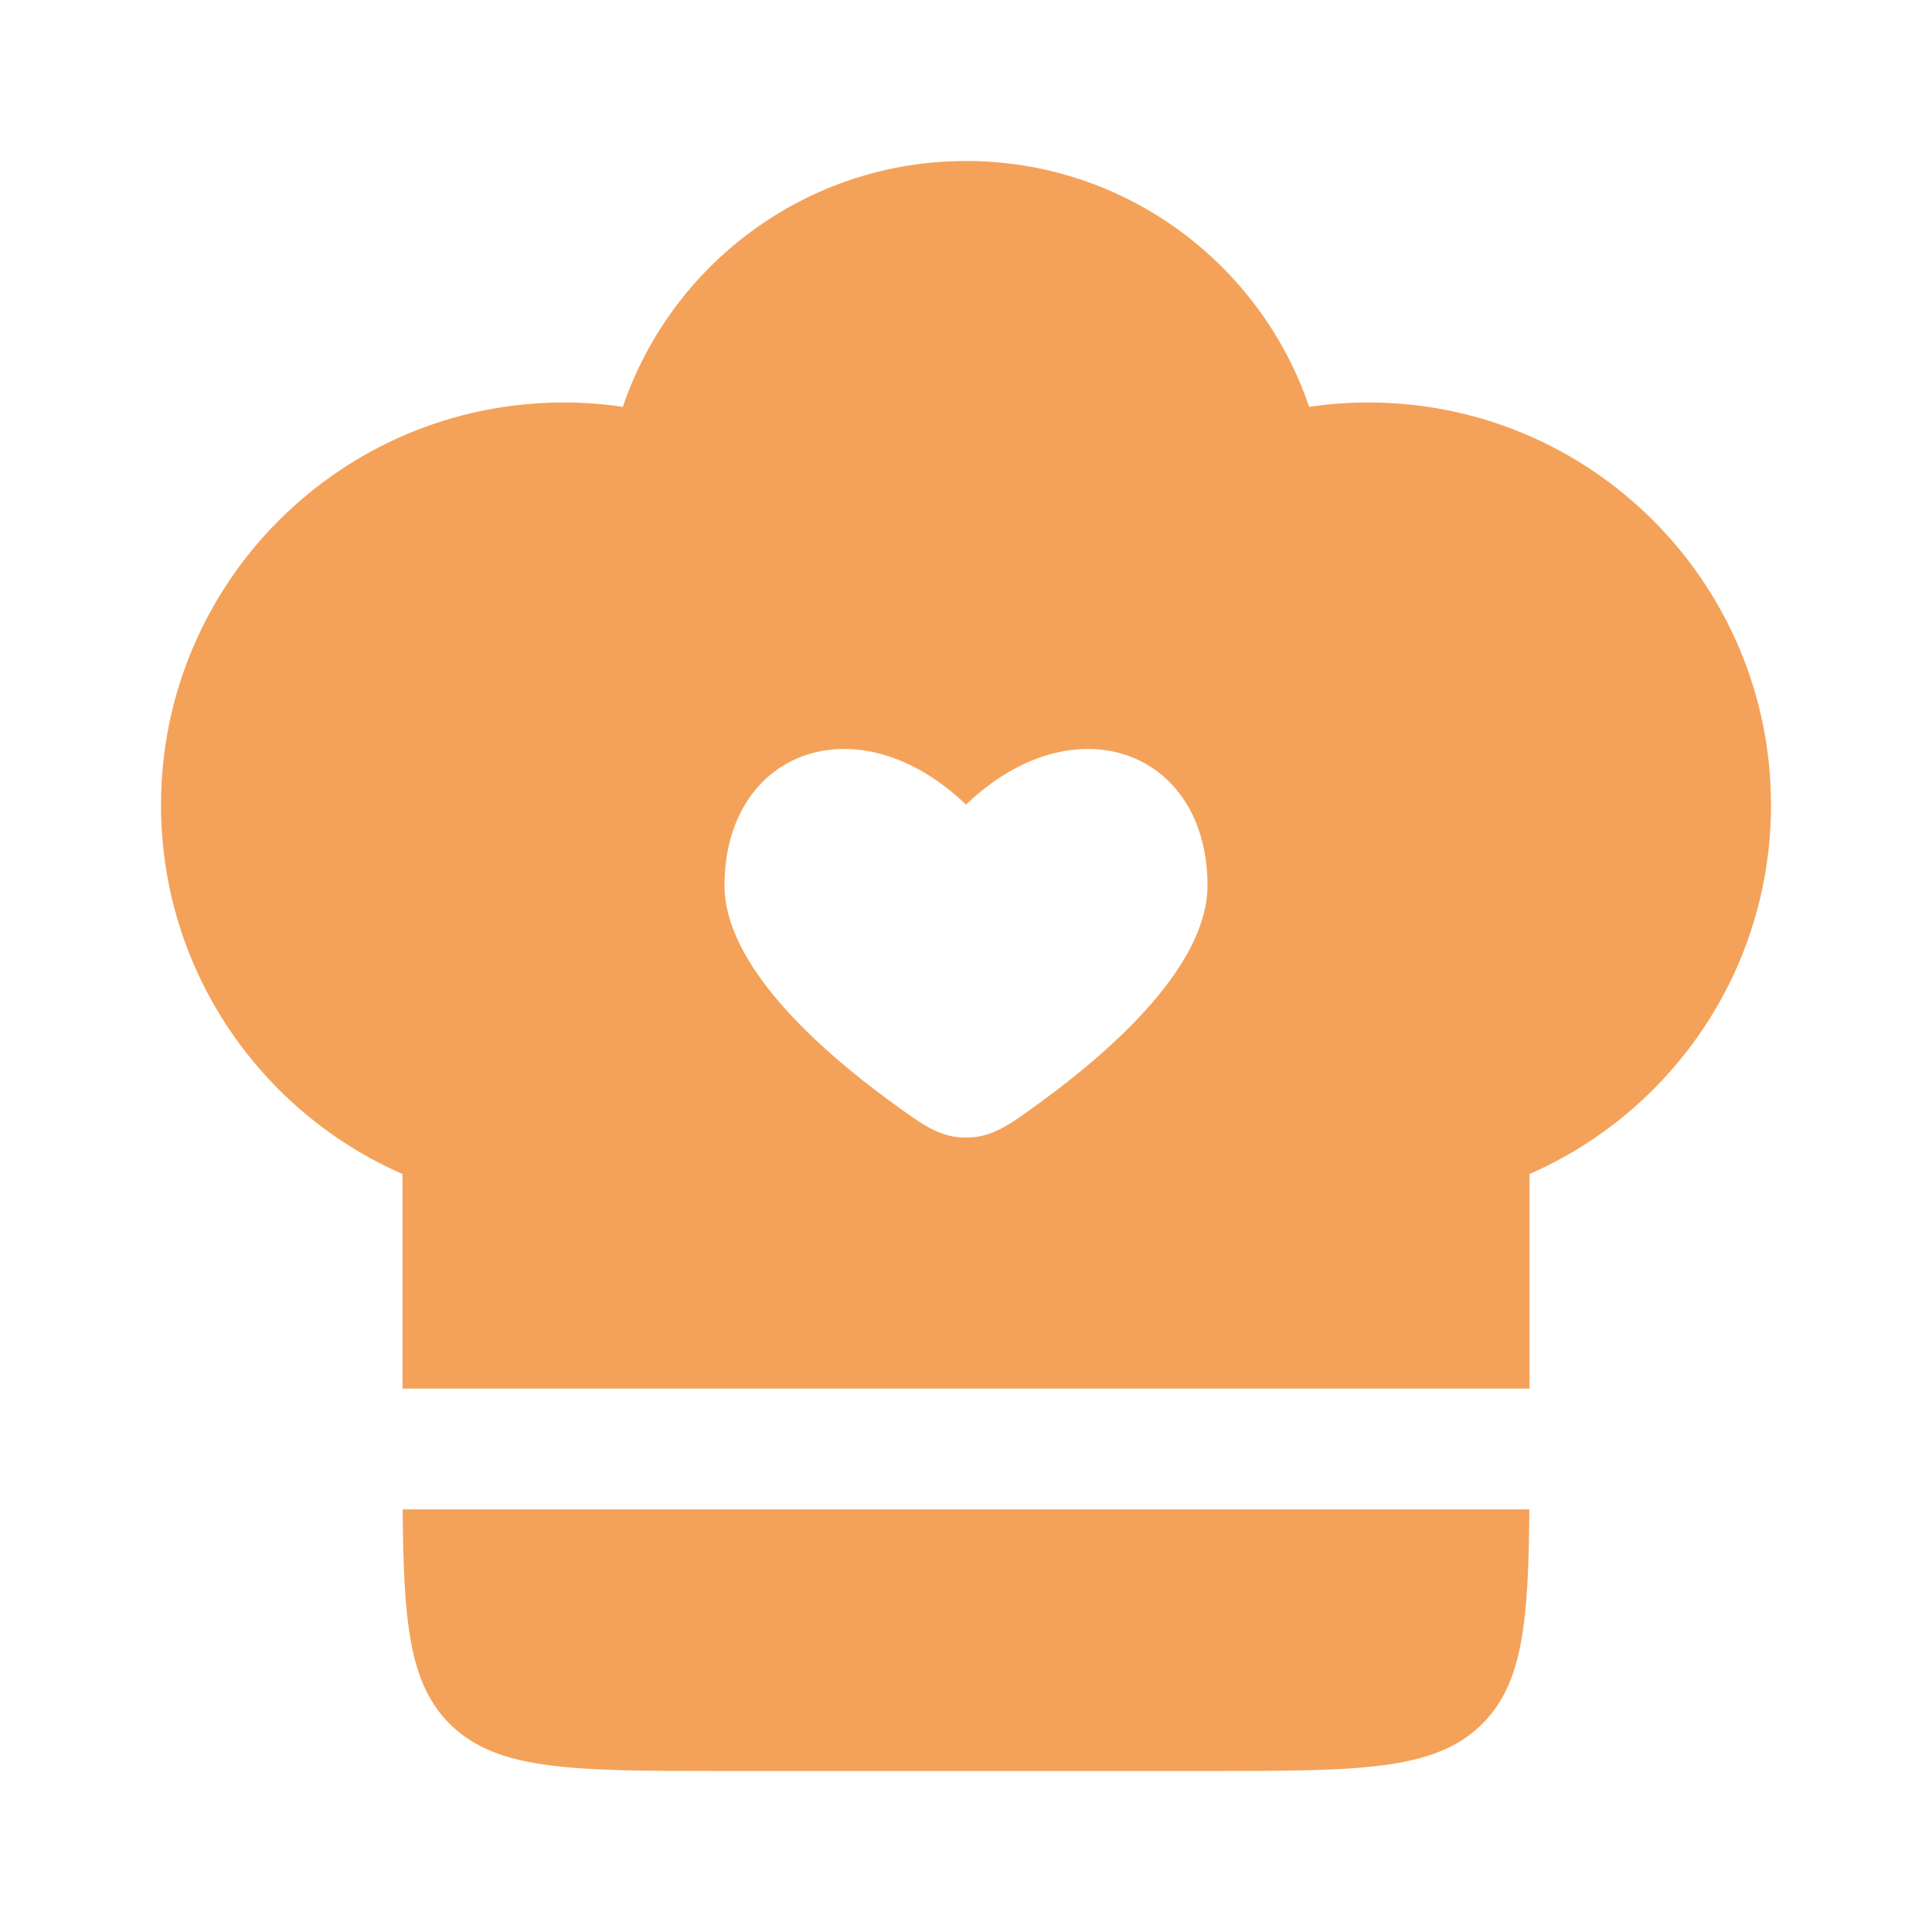
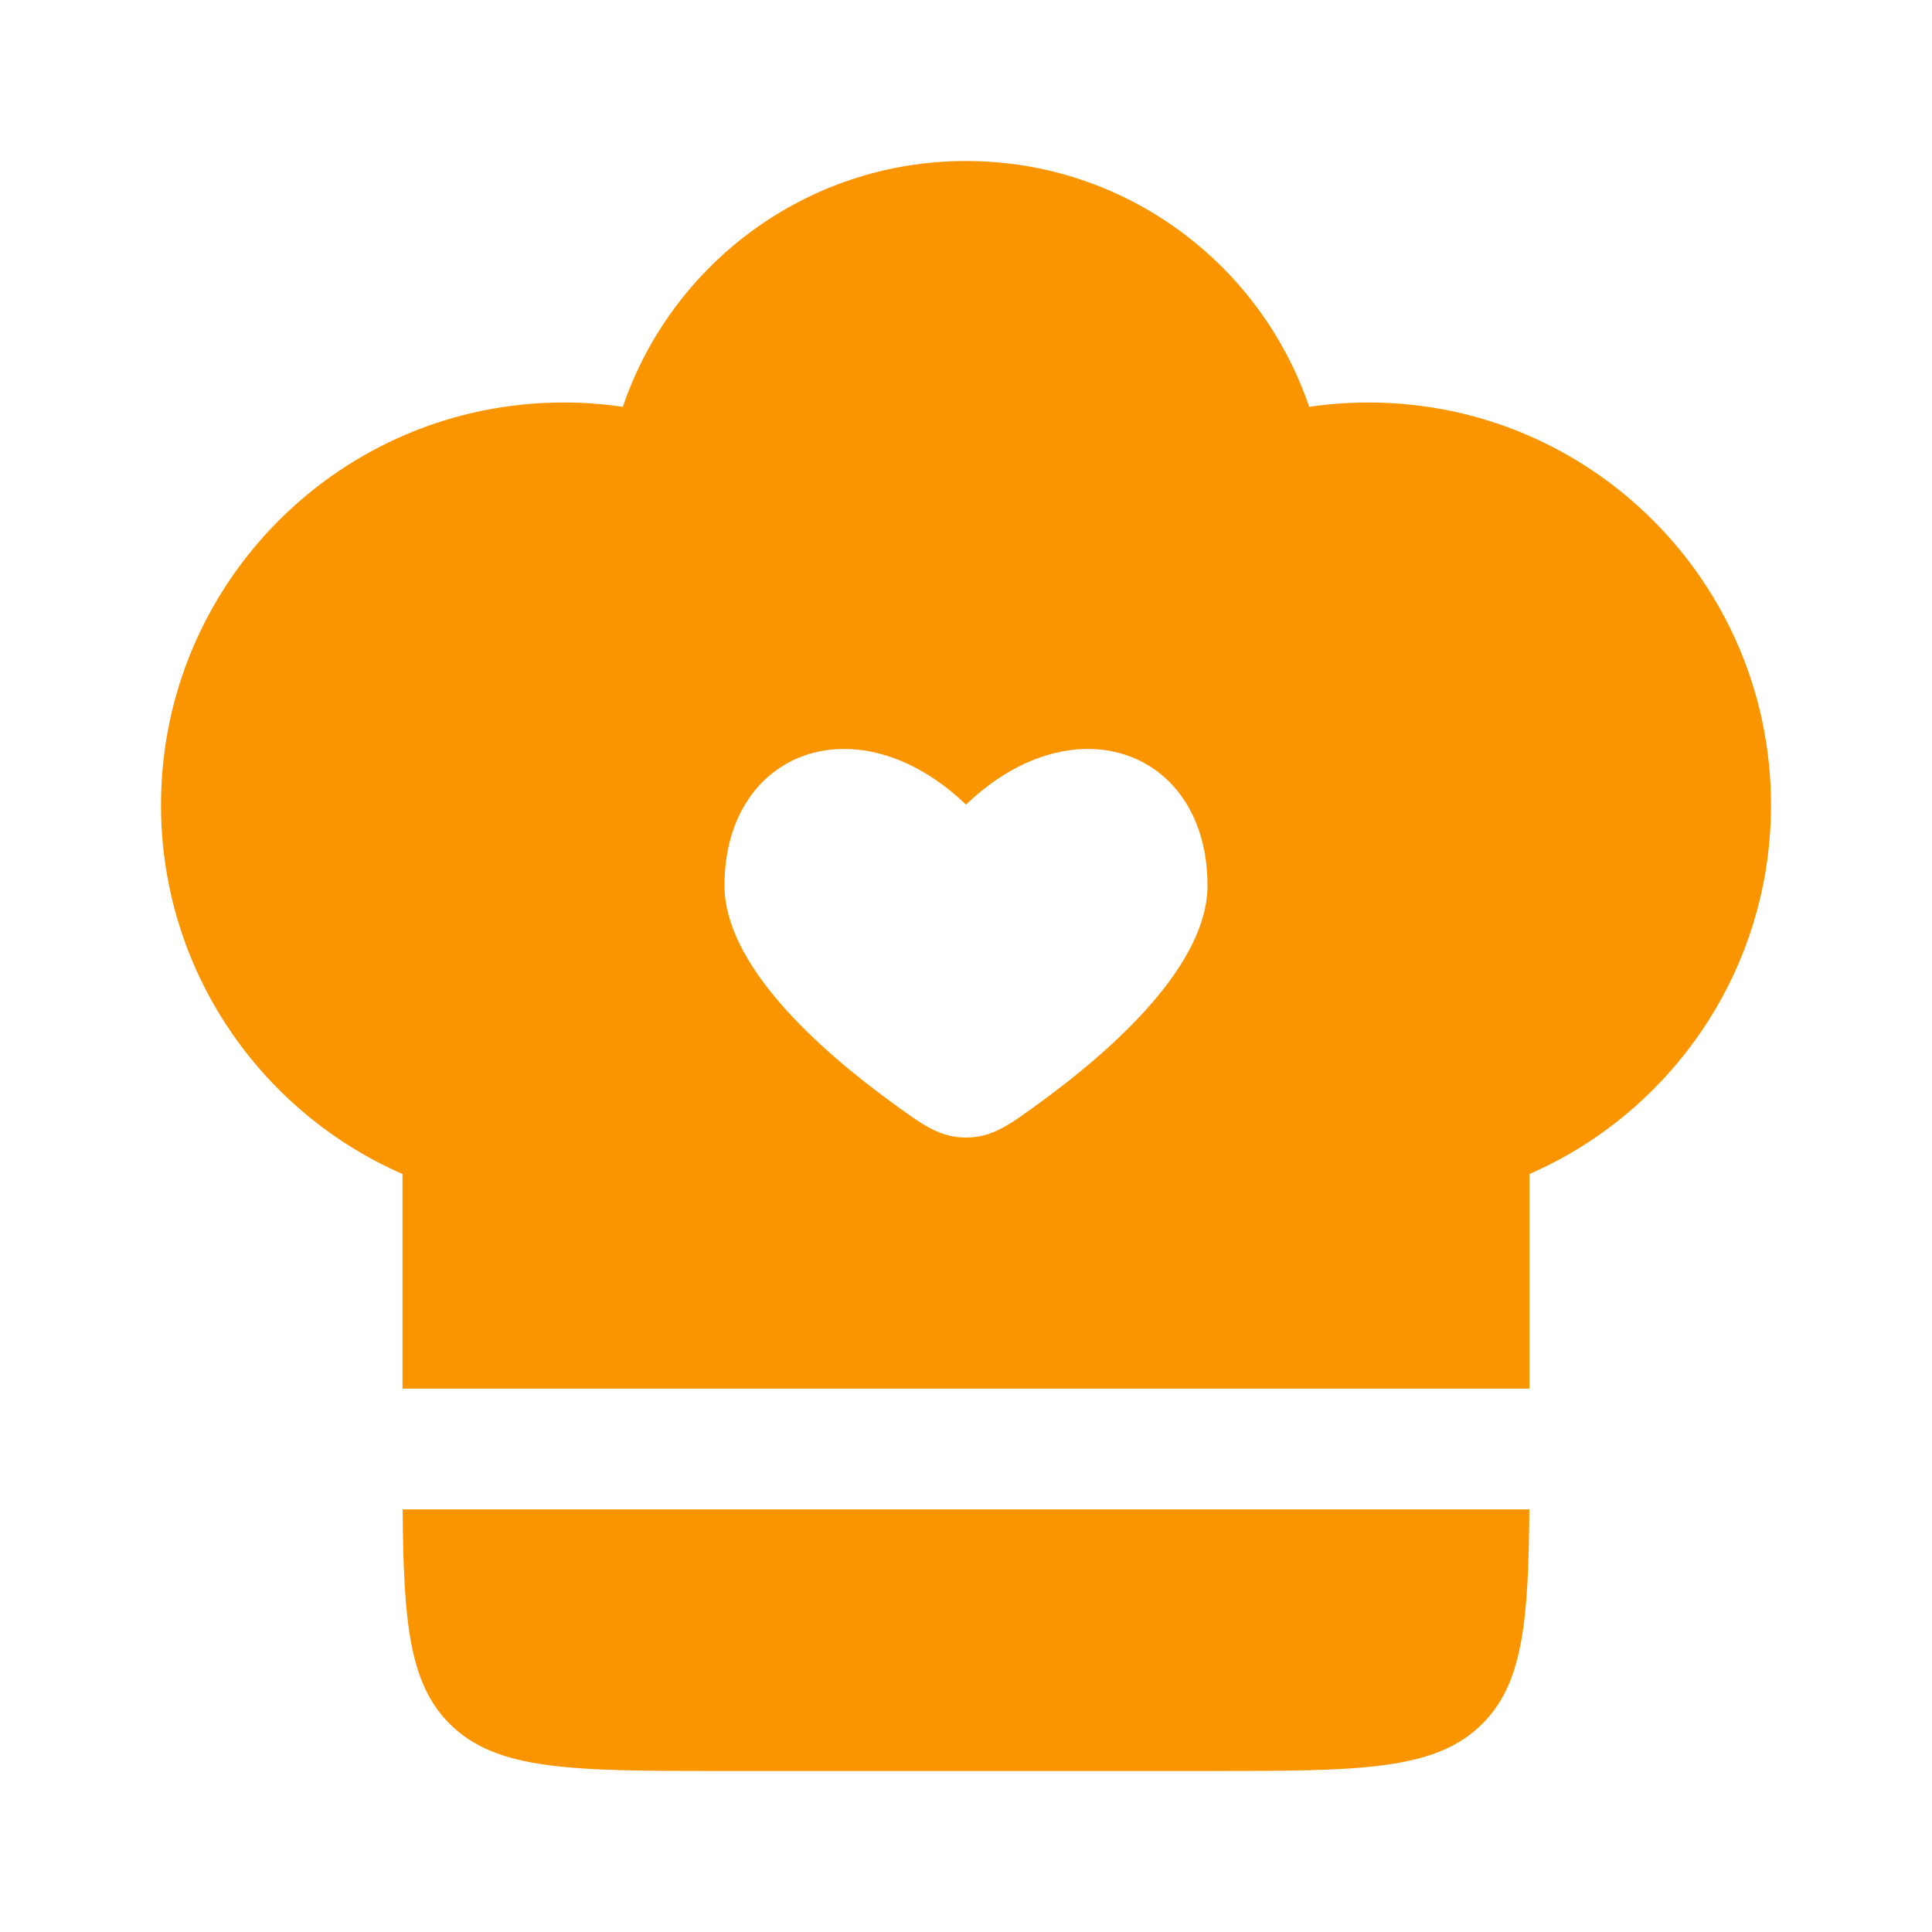
<svg xmlns="http://www.w3.org/2000/svg" width="70px" height="70px" viewBox="0 0 24 24" fill="none">
-   <path fill-rule="evenodd" clip-rule="evenodd" d="M2 10C2 7.239 4.239 5 7 5C7.251 5 7.497 5.018 7.737 5.054C8.34 3.278 10.021 2 12 2C13.979 2 15.66 3.278 16.263 5.054C16.503 5.018 16.75 5 17 5C19.761 5 22 7.239 22 10C22 12.05 20.766 13.812 19 14.584L19 17.25H5V14.584C3.234 13.812 2 12.05 2 10ZM11.043 13.669C10.165 13.025 9 11.985 9 11C9 9.327 10.65 8.703 12 9.995C13.35 8.703 15 9.327 15 11C15 11.985 13.835 13.025 12.957 13.669C12.537 13.977 12.328 14.131 12 14.131C11.672 14.131 11.463 13.977 11.043 13.669Z" fill="#f4a259" />
-   <path d="M5.586 21.414C5.083 20.912 5.012 20.147 5.002 18.75H18.998C18.988 20.147 18.917 20.912 18.414 21.414C17.828 22 16.886 22 15 22H9C7.114 22 6.172 22 5.586 21.414Z" fill="#f4a259" />
+   <path fill-rule="evenodd" clip-rule="evenodd" d="M2 10C2 7.239 4.239 5 7 5C7.251 5 7.497 5.018 7.737 5.054C8.34 3.278 10.021 2 12 2C13.979 2 15.66 3.278 16.263 5.054C16.503 5.018 16.75 5 17 5C19.761 5 22 7.239 22 10C22 12.05 20.766 13.812 19 14.584L19 17.25H5V14.584C3.234 13.812 2 12.05 2 10ZM11.043 13.669C10.165 13.025 9 11.985 9 11C9 9.327 10.65 8.703 12 9.995C13.35 8.703 15 9.327 15 11C15 11.985 13.835 13.025 12.957 13.669C12.537 13.977 12.328 14.131 12 14.131C11.672 14.131 11.463 13.977 11.043 13.669Z" fill="#fa9500" />
+   <path d="M5.586 21.414C5.083 20.912 5.012 20.147 5.002 18.75H18.998C18.988 20.147 18.917 20.912 18.414 21.414C17.828 22 16.886 22 15 22H9C7.114 22 6.172 22 5.586 21.414Z" fill="#fa9500" />
</svg>
